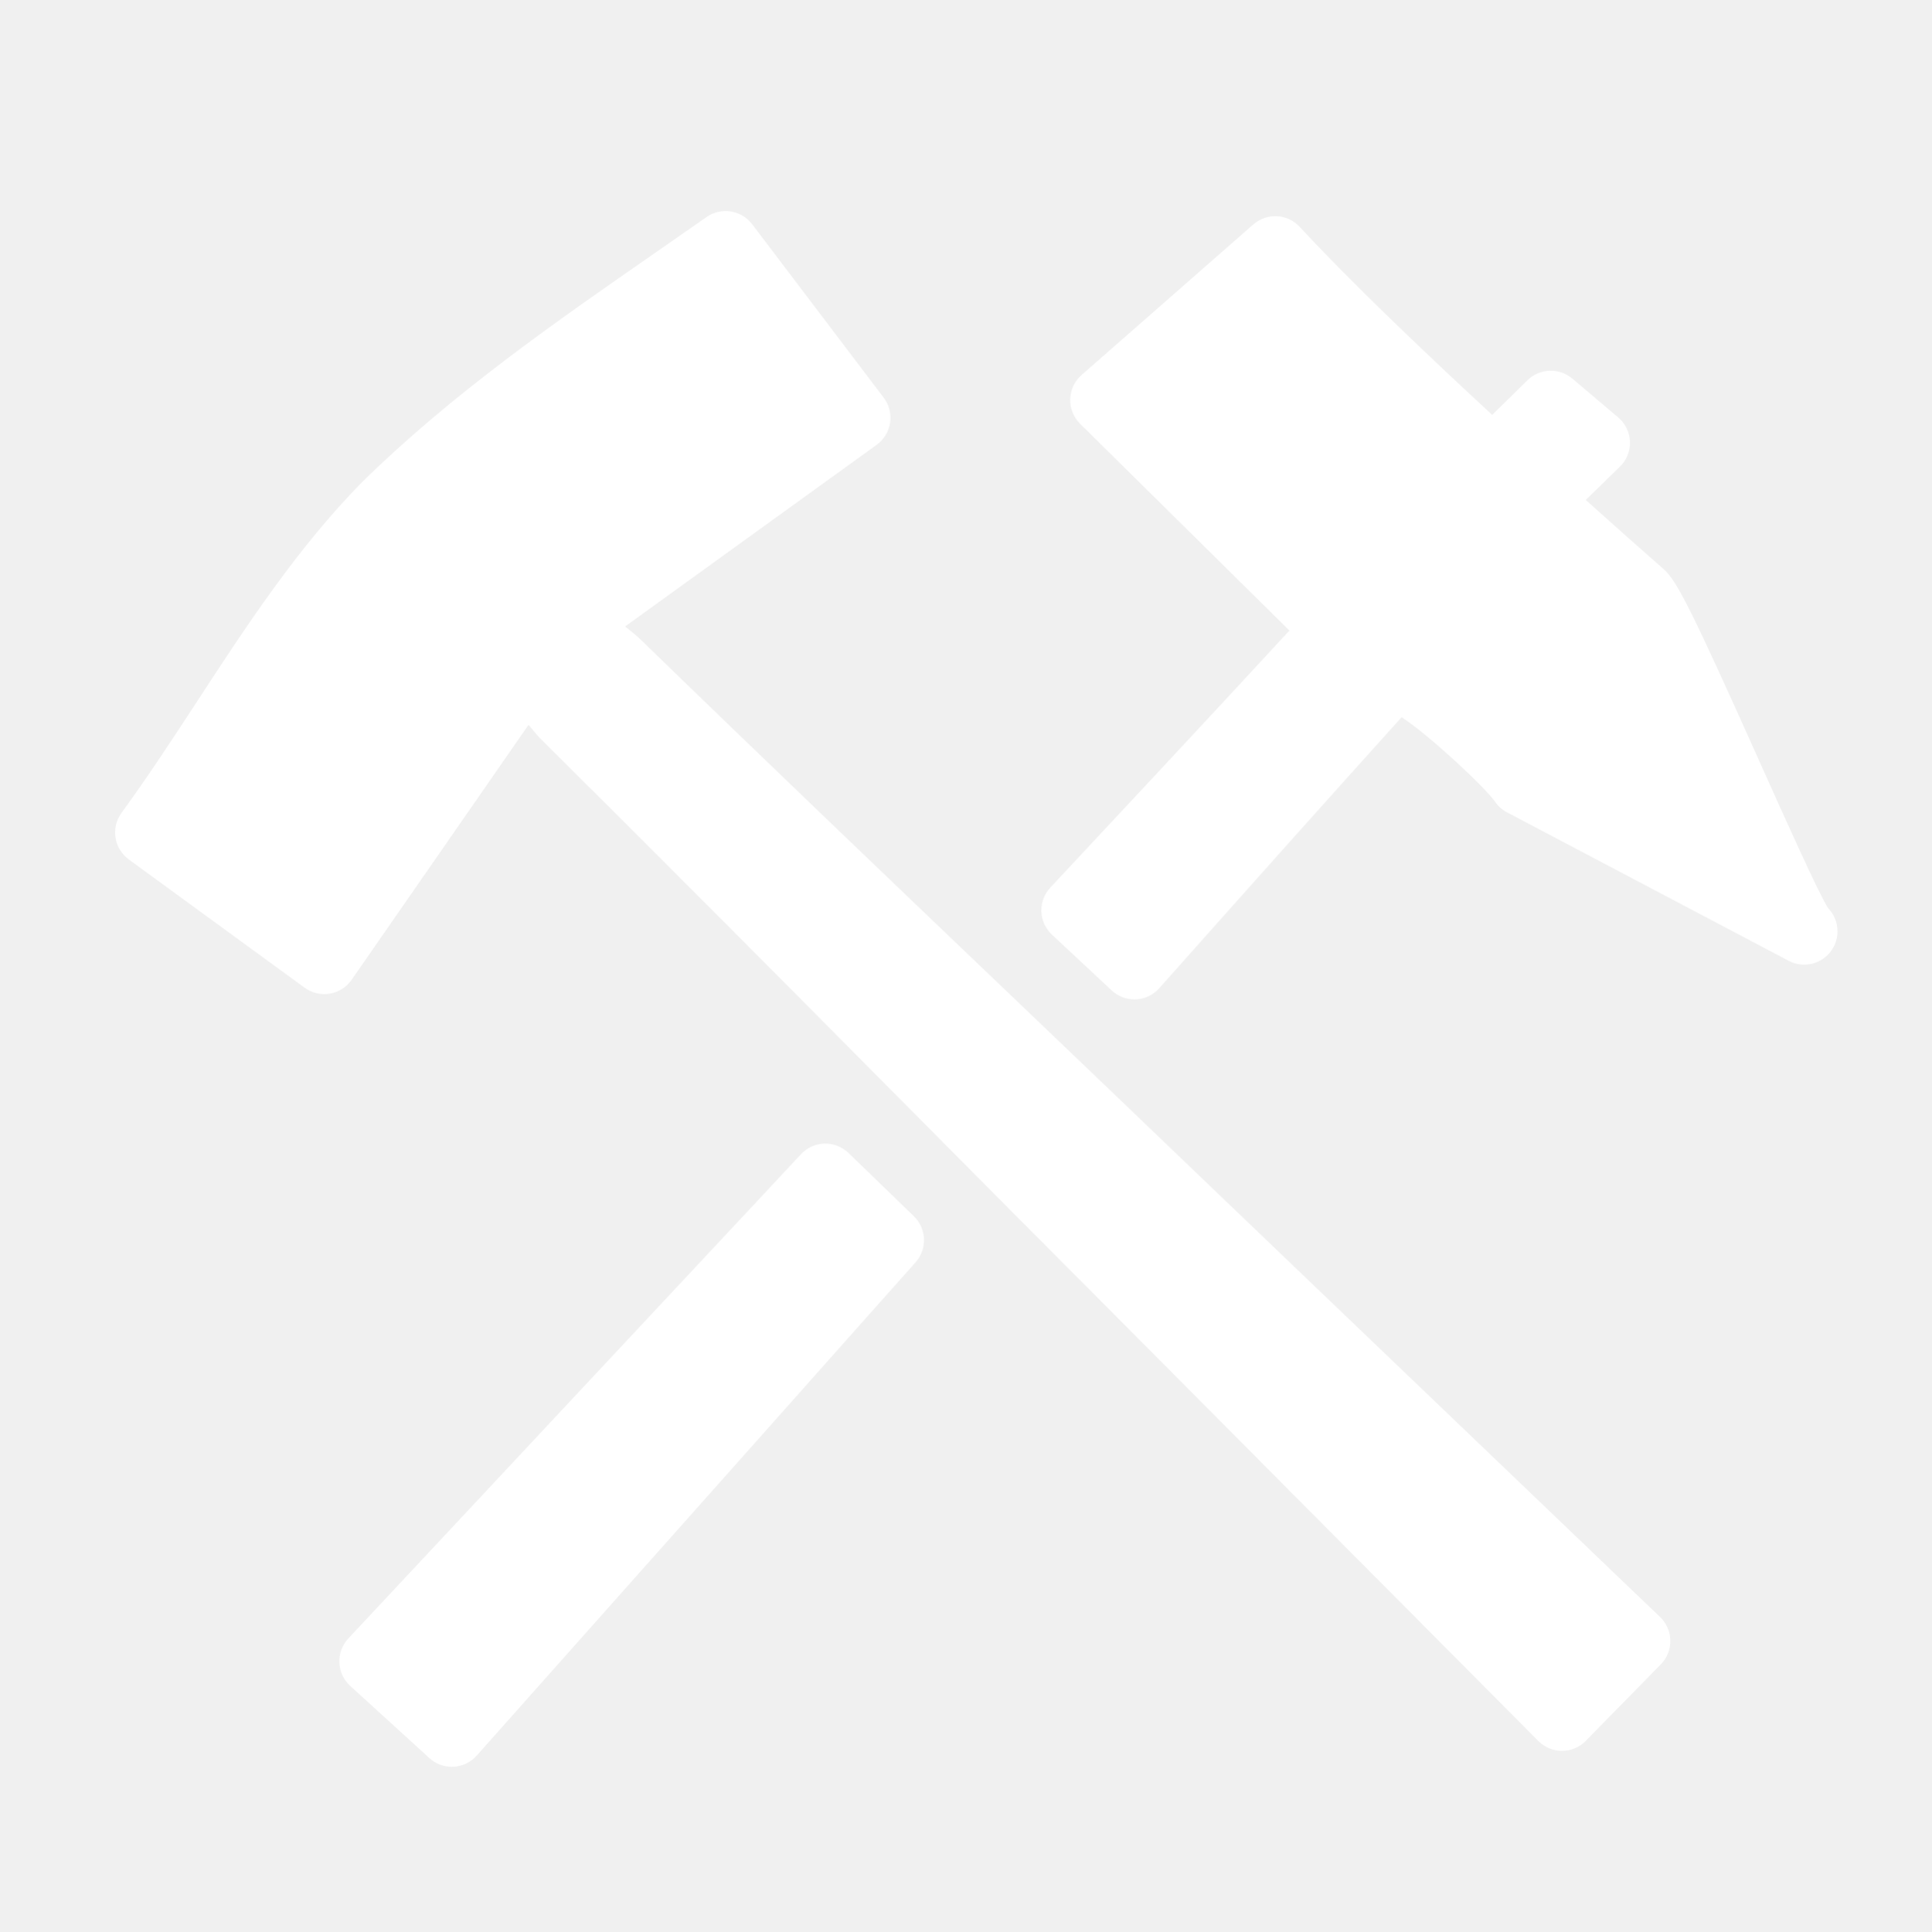
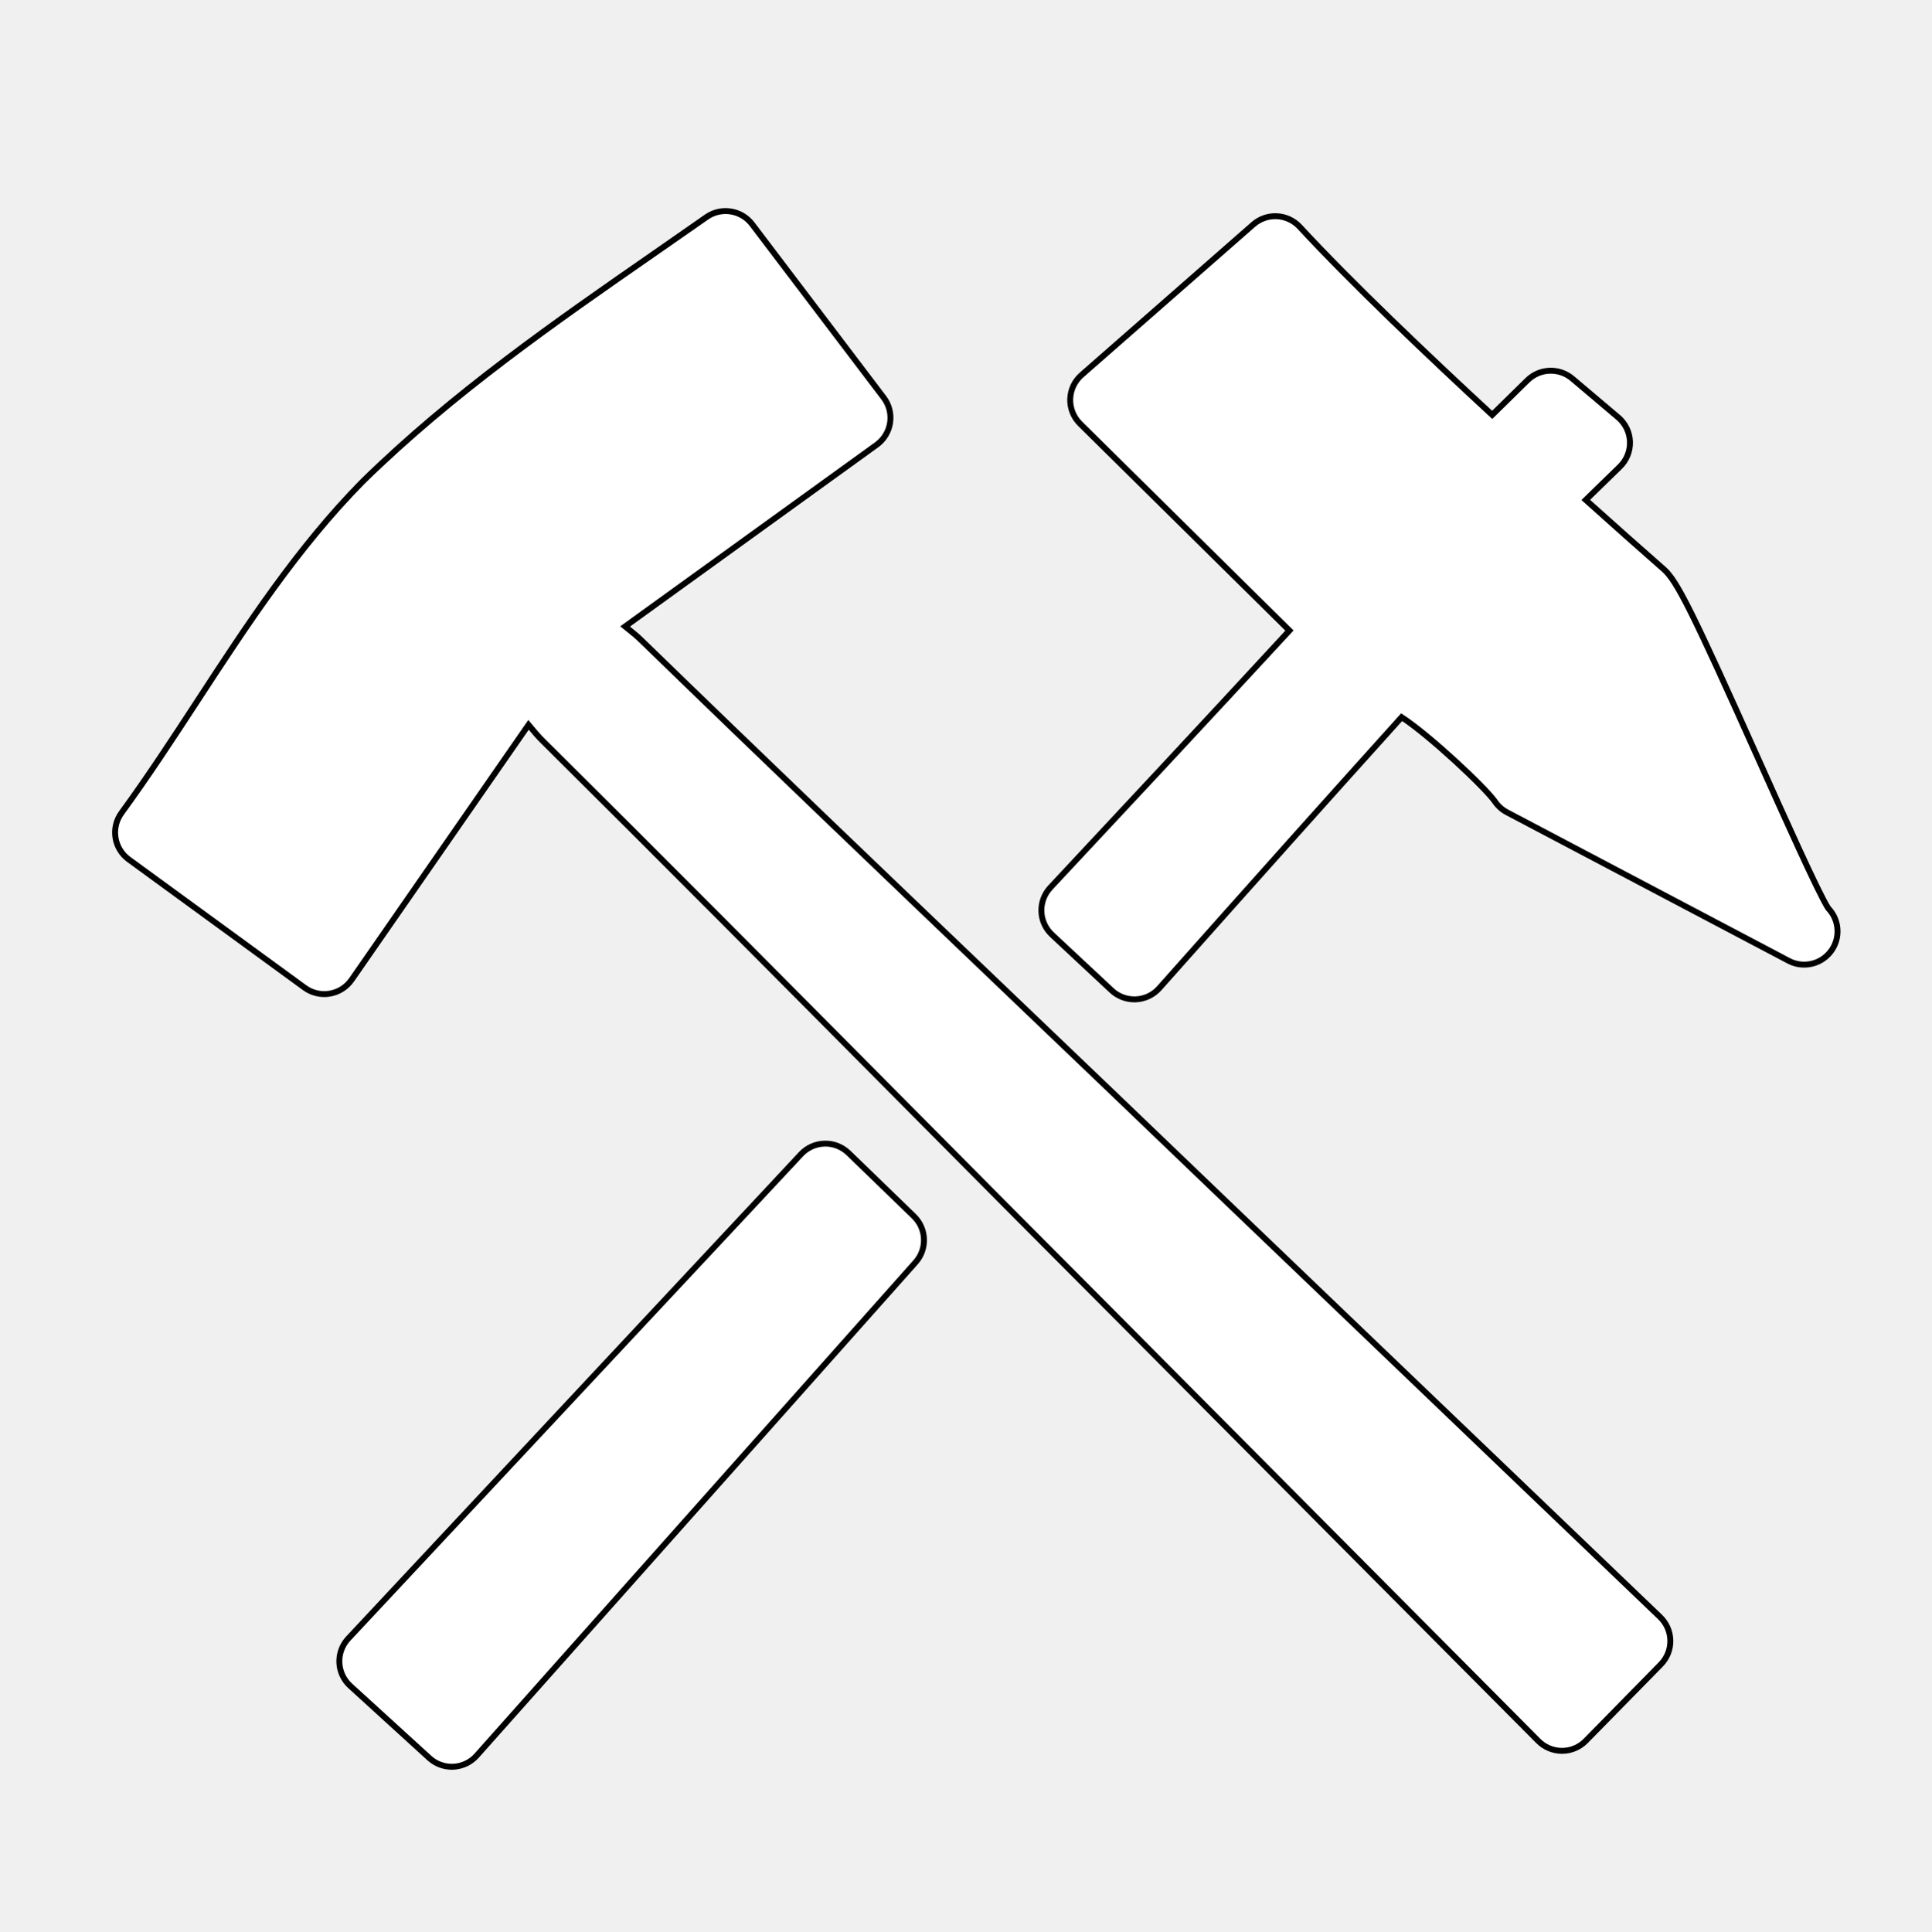
<svg xmlns="http://www.w3.org/2000/svg" version="1.1" id="svg2" x="0px" y="0px" width="618.667" height="618.667" viewBox="0 0 580 580" enable-background="new 0 0 580 580" xml:space="preserve">
-   <defs id="defs4491" />
-   <path fill="param(fill)" stroke="param(outline)" stroke-width="param(outline-width)" d="m 267.443,358.478 c -4.205,-4.073 -8.409,-8.147 -12.62,-12.215 -1.929,-1.862 -4.524,-2.888 -7.207,-2.804 -2.682,0.069 -5.223,1.213 -7.052,3.174 l -4.821,5.162 c -2.637,2.822 -5.274,5.644 -7.892,8.456 l -123.25,131.844 c -1.826,1.953 -2.793,4.556 -2.687,7.228 0.106,2.671 1.278,5.188 3.254,6.99 L 128.95,528 c 1.847,1.685 4.251,2.611 6.738,2.611 0.174,0 0.348,-0.005 0.522,-0.014 2.67,-0.14 5.172,-1.342 6.95,-3.339 L 263.114,392.43 c 2.189,-2.45 4.372,-4.907 6.554,-7.364 1.764,-1.986 3.528,-3.973 5.296,-5.955 3.569,-4.004 3.345,-10.11 -0.509,-13.841 z" id="path4493" style="fill:#ffffff" />
-   <path fill="param(fill)" stroke="param(outline)" stroke-width="param(outline-width)" d="m 549.047,272.747 c -2.955,-4.617 -13.226,-27.54 -20.782,-44.408 -20.068,-44.797 -24.617,-53.919 -28.609,-57.404 -7.051,-6.18 -15.026,-13.266 -23.405,-20.794 l 10.259,-9.991 c 2.021,-1.967 3.116,-4.696 3.018,-7.514 -0.099,-2.818 -1.383,-5.464 -3.536,-7.285 l -13.781,-11.656 c -3.944,-3.337 -9.78,-3.119 -13.465,0.5 l -10.593,10.402 C 429.244,107.13 405.962,85.024 390.345,68.134 c -3.68,-3.978 -9.859,-4.304 -13.934,-0.731 l -51.594,45.219 c -2.089,1.831 -3.322,4.447 -3.404,7.222 -0.083,2.776 0.992,5.461 2.967,7.413 l 62.876,62.115 c -26.175,28.349 -51.9,55.905 -71.808,77.19 -1.813,1.938 -2.781,4.519 -2.69,7.172 0.091,2.653 1.232,5.161 3.174,6.972 5.981,5.579 11.953,11.157 17.93,16.743 1.856,1.734 4.299,2.694 6.828,2.694 0.153,0 0.308,-0.004 0.462,-0.011 2.692,-0.125 5.221,-1.331 7.012,-3.346 28.816,-32.416 51.493,-57.775 72.791,-81.399 8.38,5.463 24.955,20.992 27.983,25.28 0.924,1.383 2.179,2.515 3.651,3.291 l 84.594,44.594 c 1.626,0.857 3.384,1.226 5.11,1.145 5.325,-0.224 9.572,-4.612 9.572,-9.991 -10e-4,-2.706 -1.074,-5.16 -2.818,-6.959 z" id="path4495" style="fill:#ffffff" />
-   <path fill="param(fill)" stroke="param(outline)" stroke-width="param(outline-width)" d="m 368.231,360.828 c -22.144,-21.29 -44.724,-42.871 -66.56,-63.741 -35.823,-34.238 -72.864,-69.641 -108.975,-104.712 -1.308,-1.308 -2.732,-2.445 -4.111,-3.546 -0.256,-0.205 -0.55,-0.439 -0.857,-0.688 l 75.559,-54.561 c 2.183,-1.577 3.638,-3.967 4.036,-6.631 0.397,-2.664 -0.296,-5.375 -1.924,-7.521 L 225.884,67.339 c -3.25,-4.283 -9.306,-5.231 -13.708,-2.144 -5.124,3.593 -10.26,7.156 -15.392,10.717 -29.903,20.749 -60.824,42.203 -87.775,68.608 -0.042,0.041 -0.083,0.082 -0.124,0.123 -19.511,19.792 -34.759,43.14 -49.504,65.719 -7.352,11.257 -14.954,22.897 -22.896,33.771 -1.565,2.143 -2.214,4.819 -1.805,7.441 0.41,2.622 1.844,4.973 3.987,6.536 l 52.823,38.529 c 2.176,1.586 4.897,2.227 7.556,1.781 2.655,-0.447 5.018,-1.947 6.553,-4.16 l 53.13,-76.572 c 0.255,0.303 0.495,0.591 0.704,0.844 1.126,1.357 2.29,2.759 3.622,4.042 35.734,35.435 71.819,71.794 106.715,106.957 21.287,21.449 43.299,43.629 64.998,65.364 L 462.02,522.883 c 1.878,1.888 4.43,2.949 7.092,2.949 0.011,0 0.021,0 0.032,0 2.674,-0.009 5.232,-1.088 7.105,-2.996 l 22.545,-22.974 c 1.872,-1.908 2.902,-4.486 2.861,-7.159 -0.042,-2.674 -1.152,-5.219 -3.083,-7.067 z" id="path4497" style="fill:#ffffff" />
+   <defs id="defs8" />
+   <path fill="param(fill)" stroke="param(outline)" stroke-width="param(outline-width)" d="m 267.443,358.478 c -4.205,-4.073 -8.409,-8.147 -12.62,-12.215 -1.929,-1.862 -4.524,-2.888 -7.207,-2.804 -2.682,0.069 -5.223,1.213 -7.052,3.174 l -4.821,5.162 c -2.637,2.822 -5.274,5.644 -7.892,8.456 l -123.25,131.844 c -1.826,1.953 -2.793,4.556 -2.687,7.228 0.106,2.671 1.278,5.188 3.254,6.99 L 128.95,528 c 1.847,1.685 4.251,2.611 6.738,2.611 0.174,0 0.348,-0.005 0.522,-0.014 2.67,-0.14 5.172,-1.342 6.95,-3.339 L 263.114,392.43 c 2.189,-2.45 4.372,-4.907 6.554,-7.364 1.764,-1.986 3.528,-3.973 5.296,-5.955 3.569,-4.004 3.345,-10.11 -0.509,-13.841 z" id="path10" style="stroke:#000000;stroke-opacity:1;stroke-width:1.781;stroke-miterlimit:4;stroke-dasharray:none;fill:#ffffff;fill-opacity:1" />
+   <path fill="param(fill)" stroke="param(outline)" stroke-width="param(outline-width)" d="m 549.047,272.747 c -2.955,-4.617 -13.226,-27.54 -20.782,-44.408 -20.068,-44.797 -24.617,-53.919 -28.609,-57.404 -7.051,-6.18 -15.026,-13.266 -23.405,-20.794 l 10.259,-9.991 c 2.021,-1.967 3.116,-4.696 3.018,-7.514 -0.099,-2.818 -1.383,-5.464 -3.536,-7.285 l -13.781,-11.656 c -3.944,-3.337 -9.78,-3.119 -13.465,0.5 l -10.593,10.402 C 429.244,107.13 405.962,85.024 390.345,68.134 c -3.68,-3.978 -9.859,-4.304 -13.934,-0.731 l -51.594,45.219 c -2.089,1.831 -3.322,4.447 -3.404,7.222 -0.083,2.776 0.992,5.461 2.967,7.413 l 62.876,62.115 c -26.175,28.349 -51.9,55.905 -71.808,77.19 -1.813,1.938 -2.781,4.519 -2.69,7.172 0.091,2.653 1.232,5.161 3.174,6.972 5.981,5.579 11.953,11.157 17.93,16.743 1.856,1.734 4.299,2.694 6.828,2.694 0.153,0 0.308,-0.004 0.462,-0.011 2.692,-0.125 5.221,-1.331 7.012,-3.346 28.816,-32.416 51.493,-57.775 72.791,-81.399 8.38,5.463 24.955,20.992 27.983,25.28 0.924,1.383 2.179,2.515 3.651,3.291 l 84.594,44.594 c 1.626,0.857 3.384,1.226 5.11,1.145 5.325,-0.224 9.572,-4.612 9.572,-9.991 -10e-4,-2.706 -1.074,-5.16 -2.818,-6.959 z" id="path12" style="stroke:#000000;stroke-opacity:1;fill:#ffffff;fill-opacity:1;stroke-width:1.781;stroke-miterlimit:4;stroke-dasharray:none" />
+   <path fill="param(fill)" stroke="param(outline)" stroke-width="param(outline-width)" d="m 368.231,360.828 c -22.144,-21.29 -44.724,-42.871 -66.56,-63.741 -35.823,-34.238 -72.864,-69.641 -108.975,-104.712 -1.308,-1.308 -2.732,-2.445 -4.111,-3.546 -0.256,-0.205 -0.55,-0.439 -0.857,-0.688 l 75.559,-54.561 c 2.183,-1.577 3.638,-3.967 4.036,-6.631 0.397,-2.664 -0.296,-5.375 -1.924,-7.521 L 225.884,67.339 c -3.25,-4.283 -9.306,-5.231 -13.708,-2.144 -5.124,3.593 -10.26,7.156 -15.392,10.717 -29.903,20.749 -60.824,42.203 -87.775,68.608 -0.042,0.041 -0.083,0.082 -0.124,0.123 -19.511,19.792 -34.759,43.14 -49.504,65.719 -7.352,11.257 -14.954,22.897 -22.896,33.771 -1.565,2.143 -2.214,4.819 -1.805,7.441 0.41,2.622 1.844,4.973 3.987,6.536 l 52.823,38.529 c 2.176,1.586 4.897,2.227 7.556,1.781 2.655,-0.447 5.018,-1.947 6.553,-4.16 l 53.13,-76.572 c 0.255,0.303 0.495,0.591 0.704,0.844 1.126,1.357 2.29,2.759 3.622,4.042 35.734,35.435 71.819,71.794 106.715,106.957 21.287,21.449 43.299,43.629 64.998,65.364 L 462.02,522.883 c 1.878,1.888 4.43,2.949 7.092,2.949 0.011,0 0.021,0 0.032,0 2.674,-0.009 5.232,-1.088 7.105,-2.996 l 22.545,-22.974 c 1.872,-1.908 2.902,-4.486 2.861,-7.159 -0.042,-2.674 -1.152,-5.219 -3.083,-7.067 z" id="path14" style="fill:#ffffff;fill-opacity:1;stroke:#000000;stroke-opacity:1;stroke-width:1.781;stroke-miterlimit:4;stroke-dasharray:none" />
</svg>
